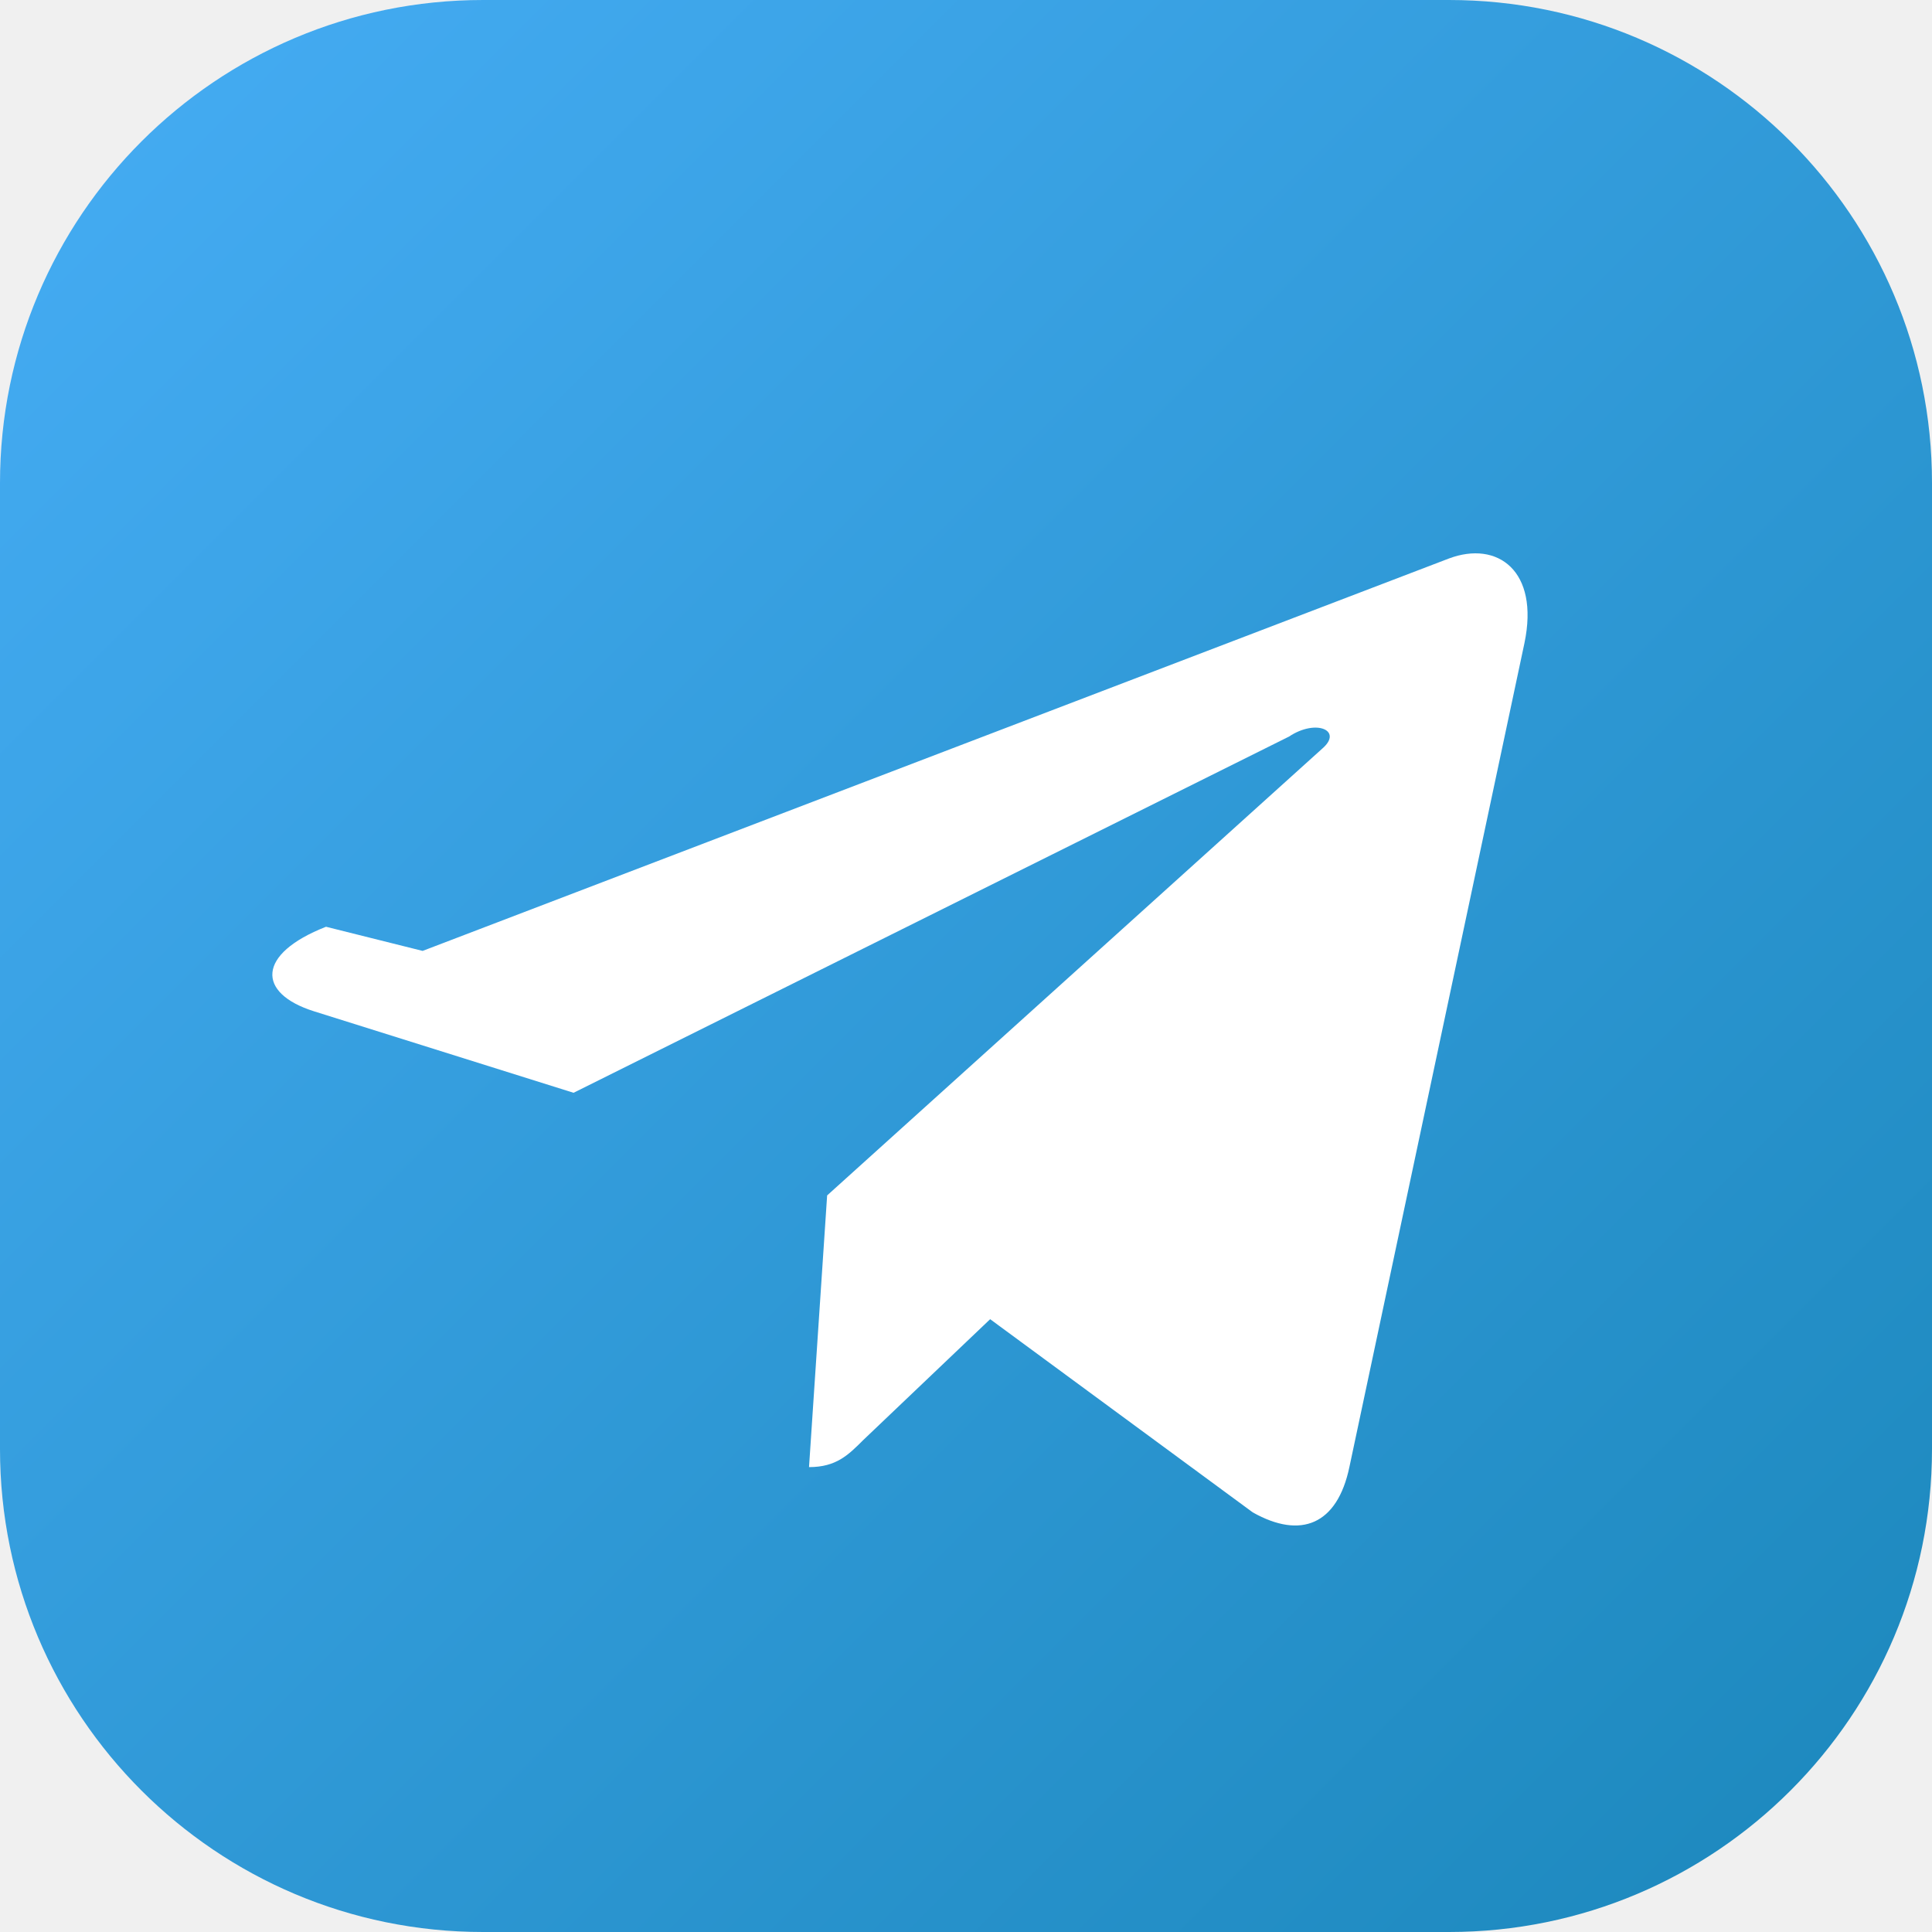
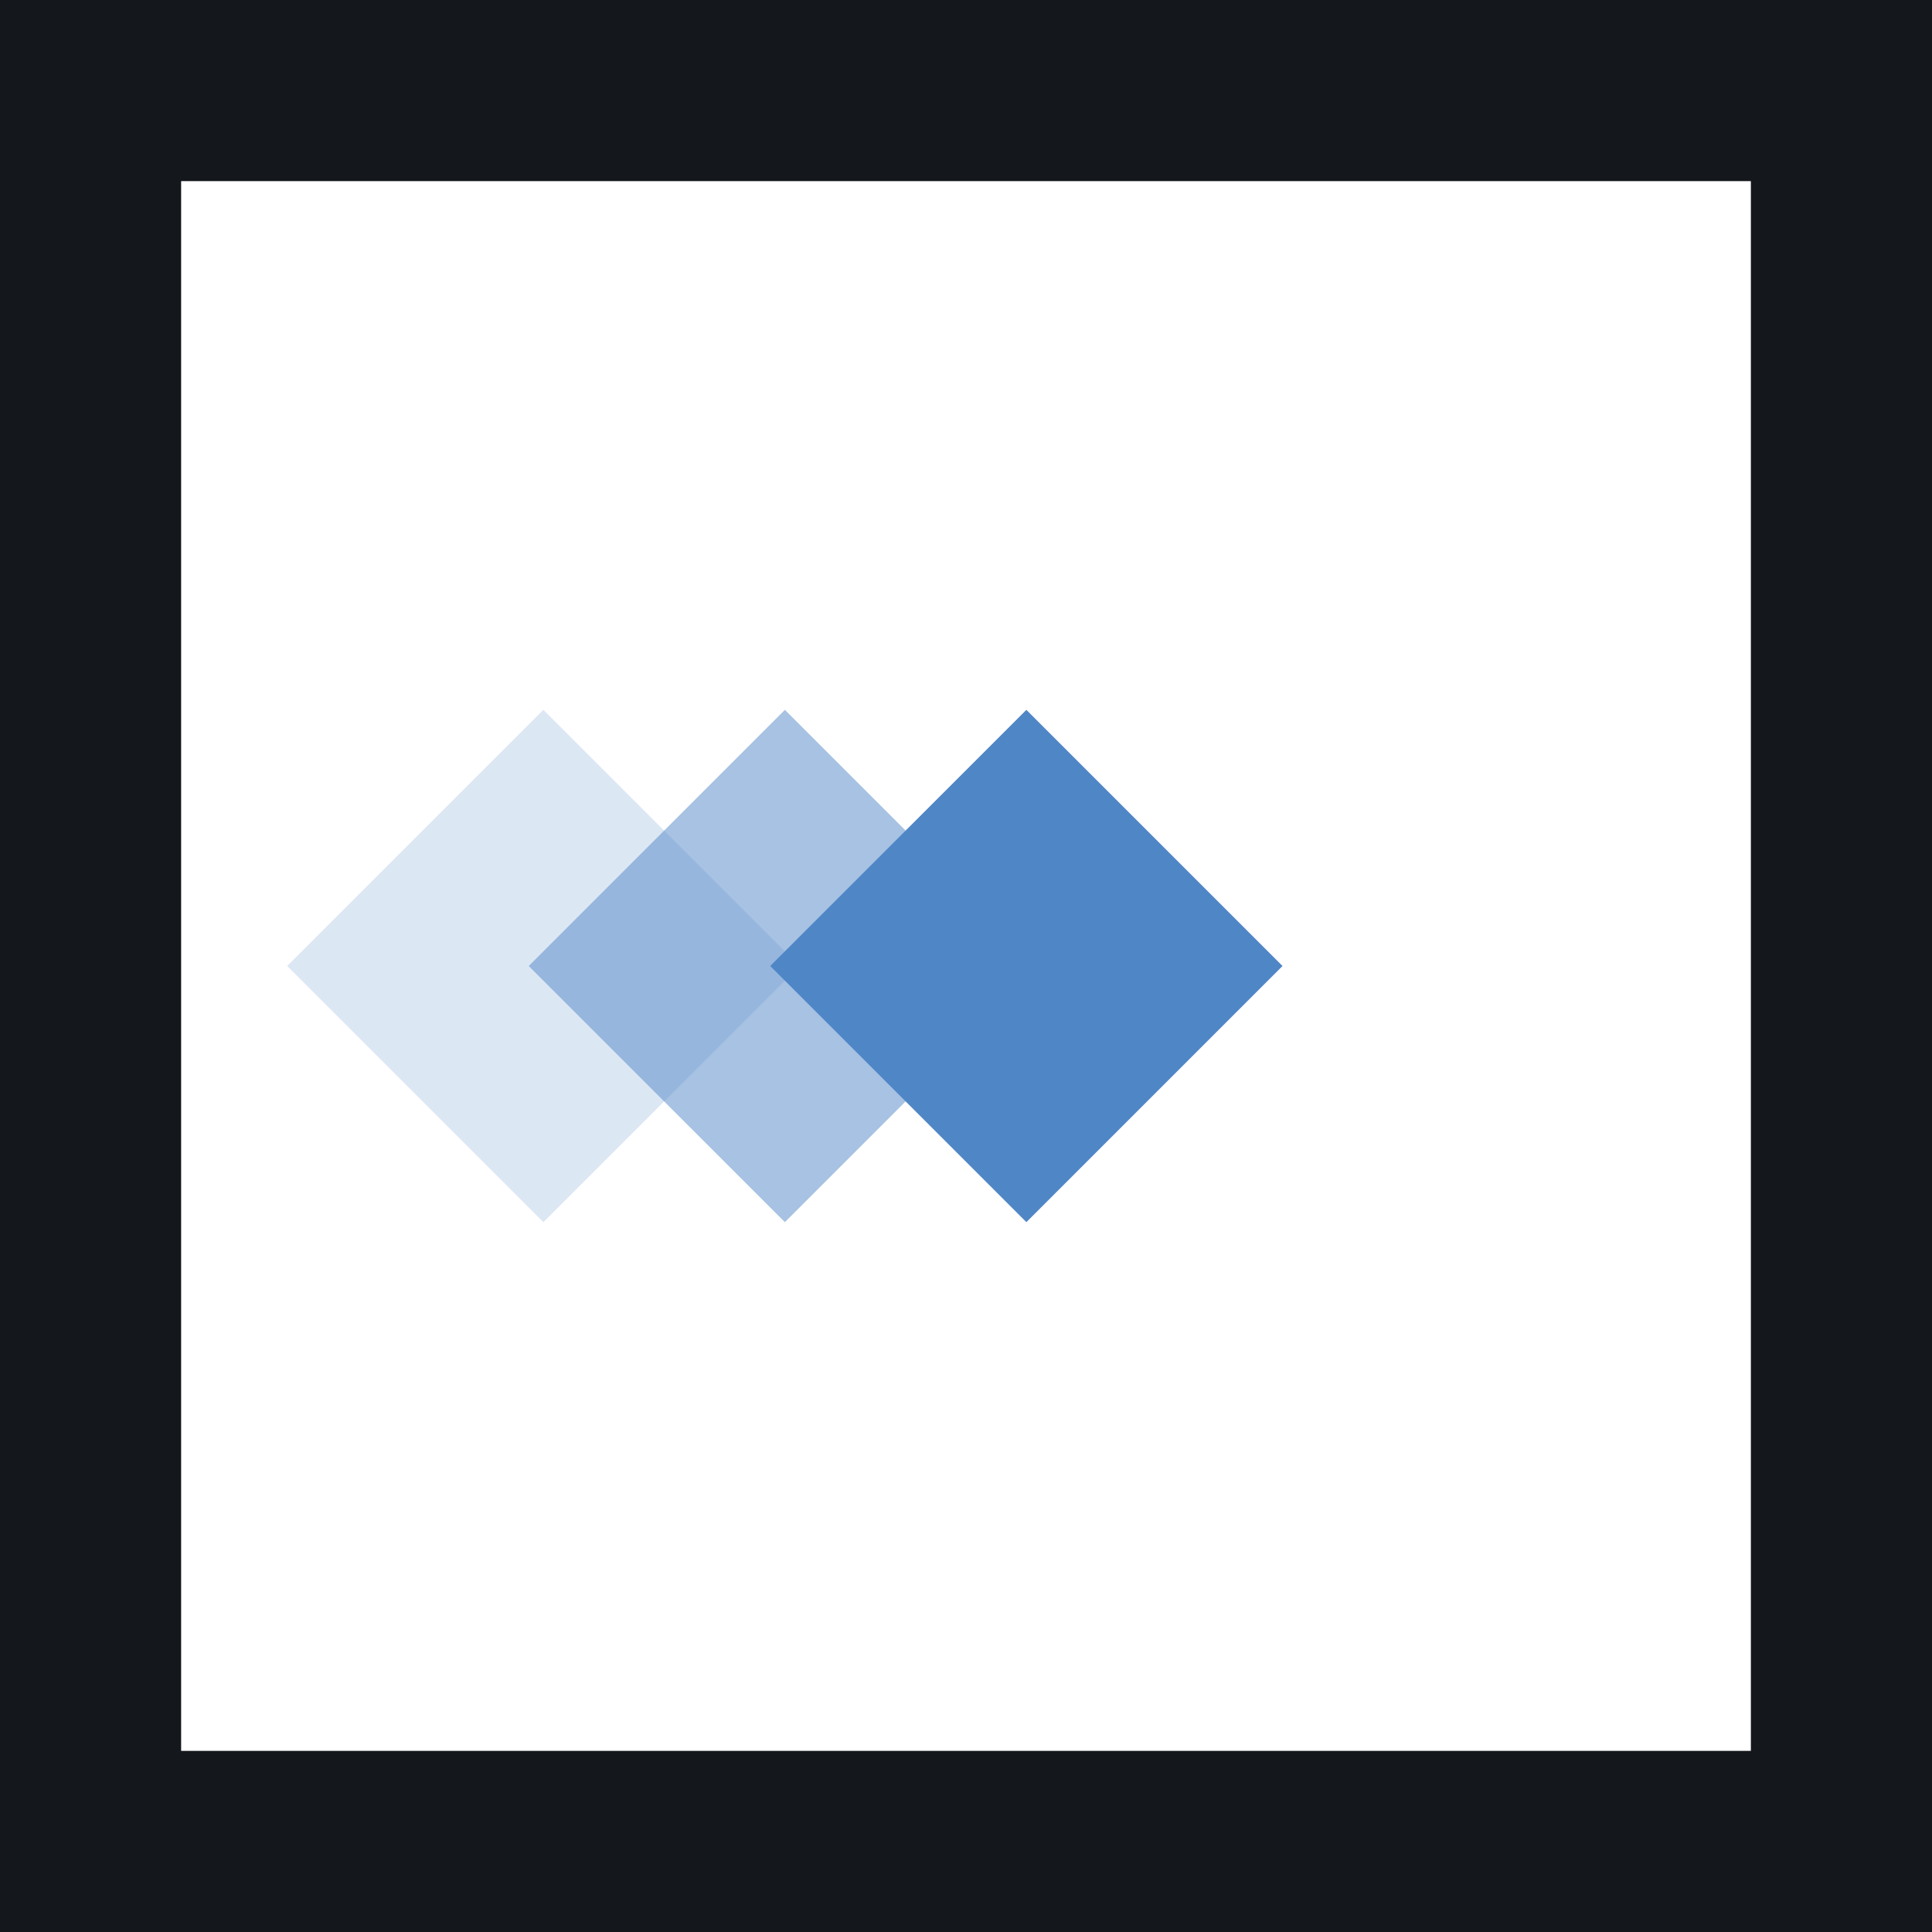
<svg xmlns="http://www.w3.org/2000/svg" viewBox="0 0 64 64" width="64" height="64">
-   <defs>
-     <linearGradient id="g" x1="0" y1="0" x2="1" y2="1">
-       <stop offset="0" stop-color="#46adf5" />
-       <stop offset="1" stop-color="#1b87bb" />
-     </linearGradient>
-   </defs>
-   <rect width="64" height="64" rx="16" fill="url(#g)" />
-   <path d="M14 31.5l34-13c1.6-.6 3 .4 2.5 2.8l-5.8 27.3c-.4 1.9-1.6 2.4-3.2 1.5l-8.7-6.4-4.2 4c-.5.5-.9.9-1.8.9l.6-9 16.4-14.8c.7-.6-.2-1-1.1-.4L19 36.2l-8.6-2.7c-1.9-.6-1.9-1.9.4-2.8z" fill="#fff" />
+   <rect width="64" height="64" fill="#ffffff" />
+   <rect x="3" y="3" width="58" height="58" fill="none" stroke="#14171b" stroke-width="6" />
+   <g fill="#4f86c6">
+     <rect x="12" y="26" width="12" height="12" transform="rotate(45 18 32)" opacity="0.2" />
+     <rect x="20" y="26" width="12" height="12" transform="rotate(45 26 32)" opacity="0.5" />
+     <rect x="28" y="26" width="12" height="12" transform="rotate(45 34 32)" />
+   </g>
</svg>
